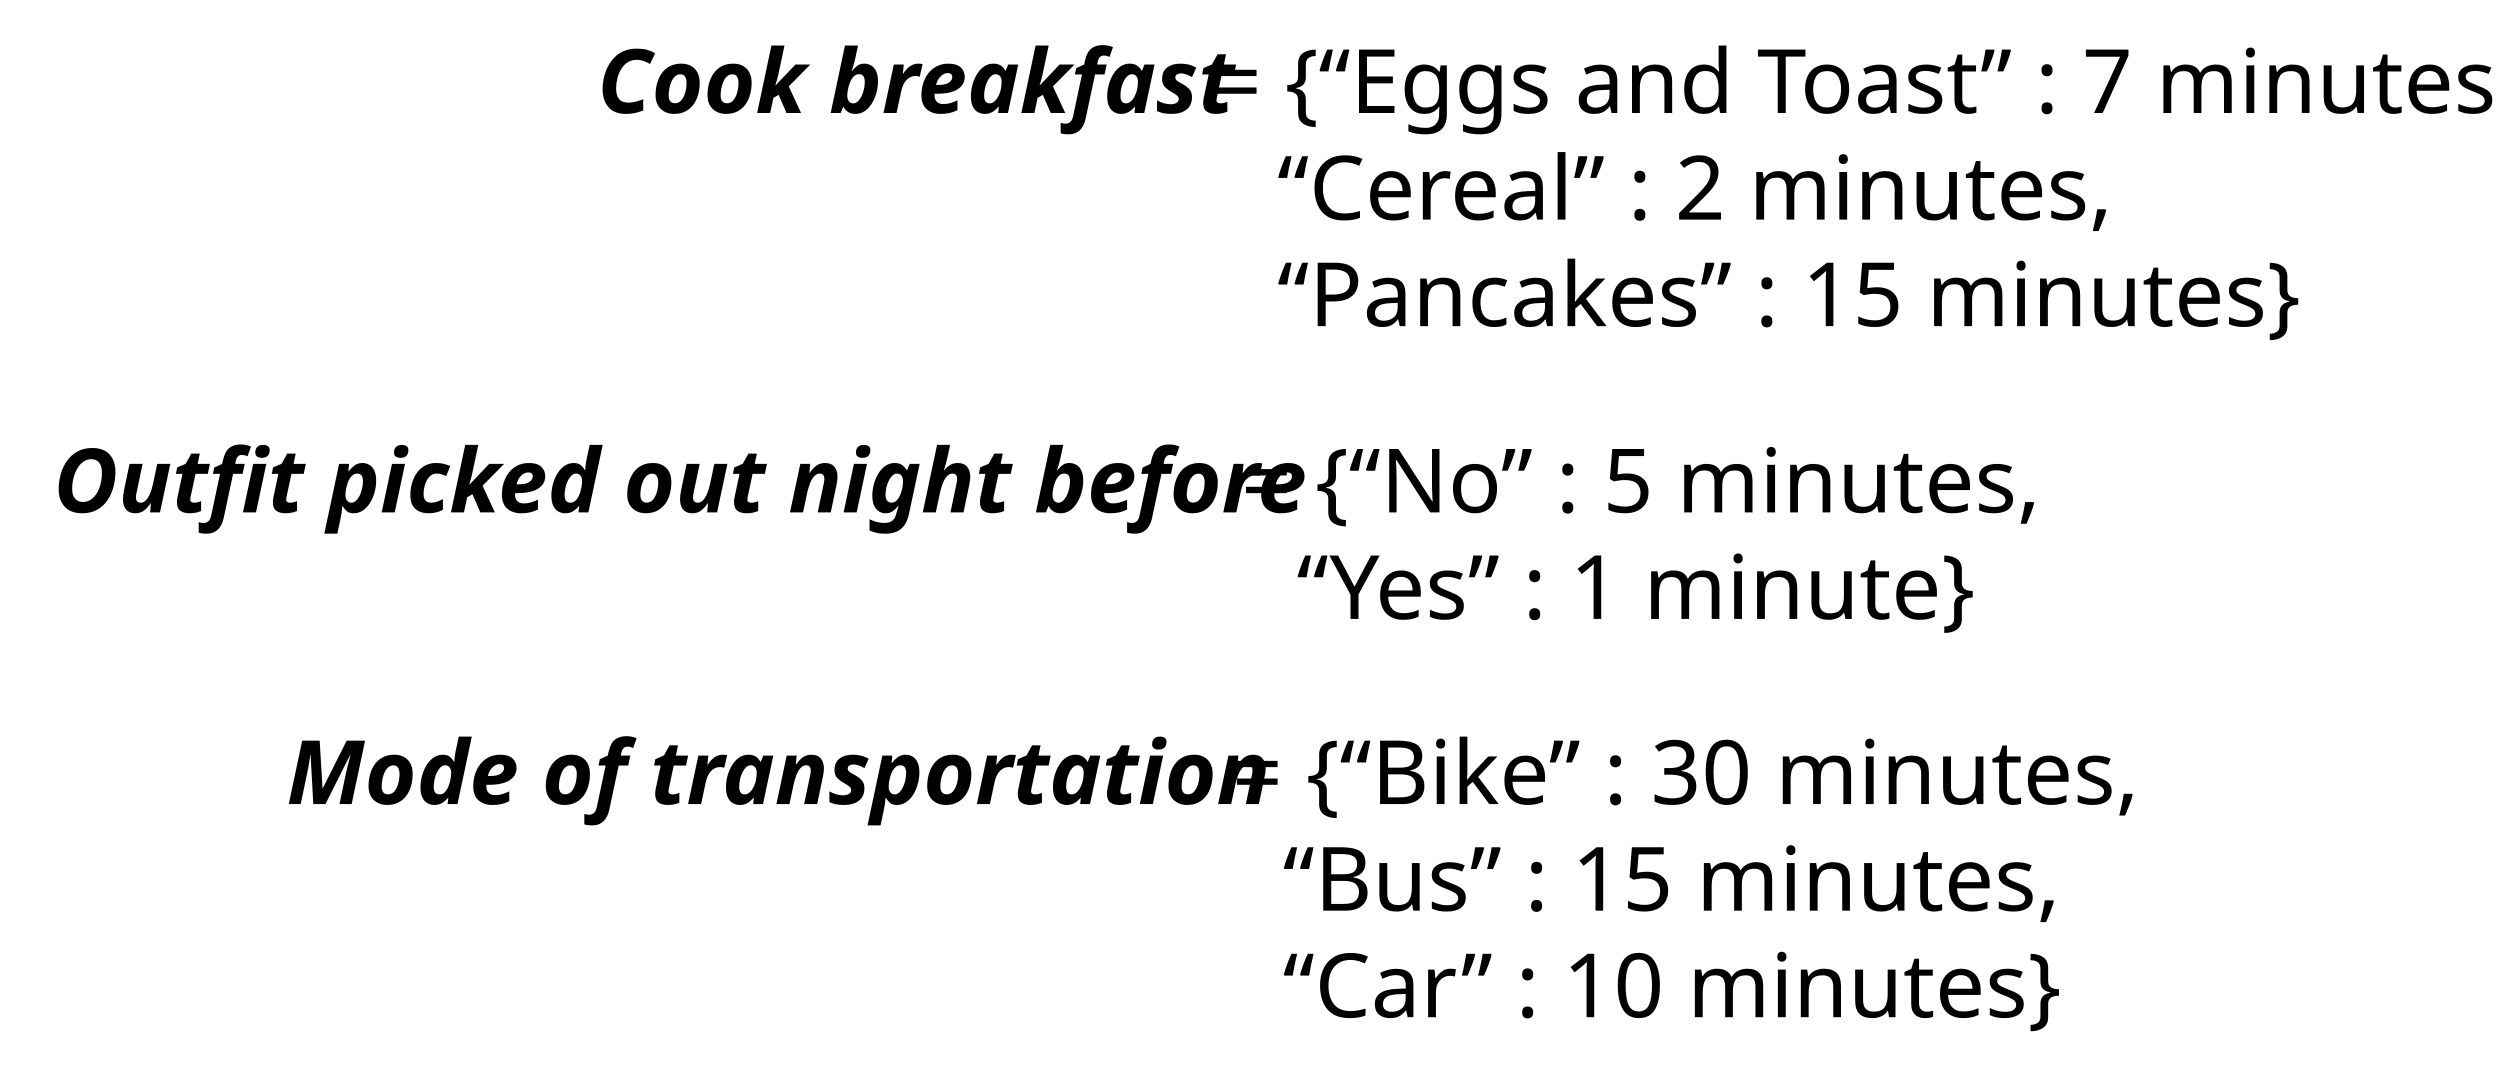
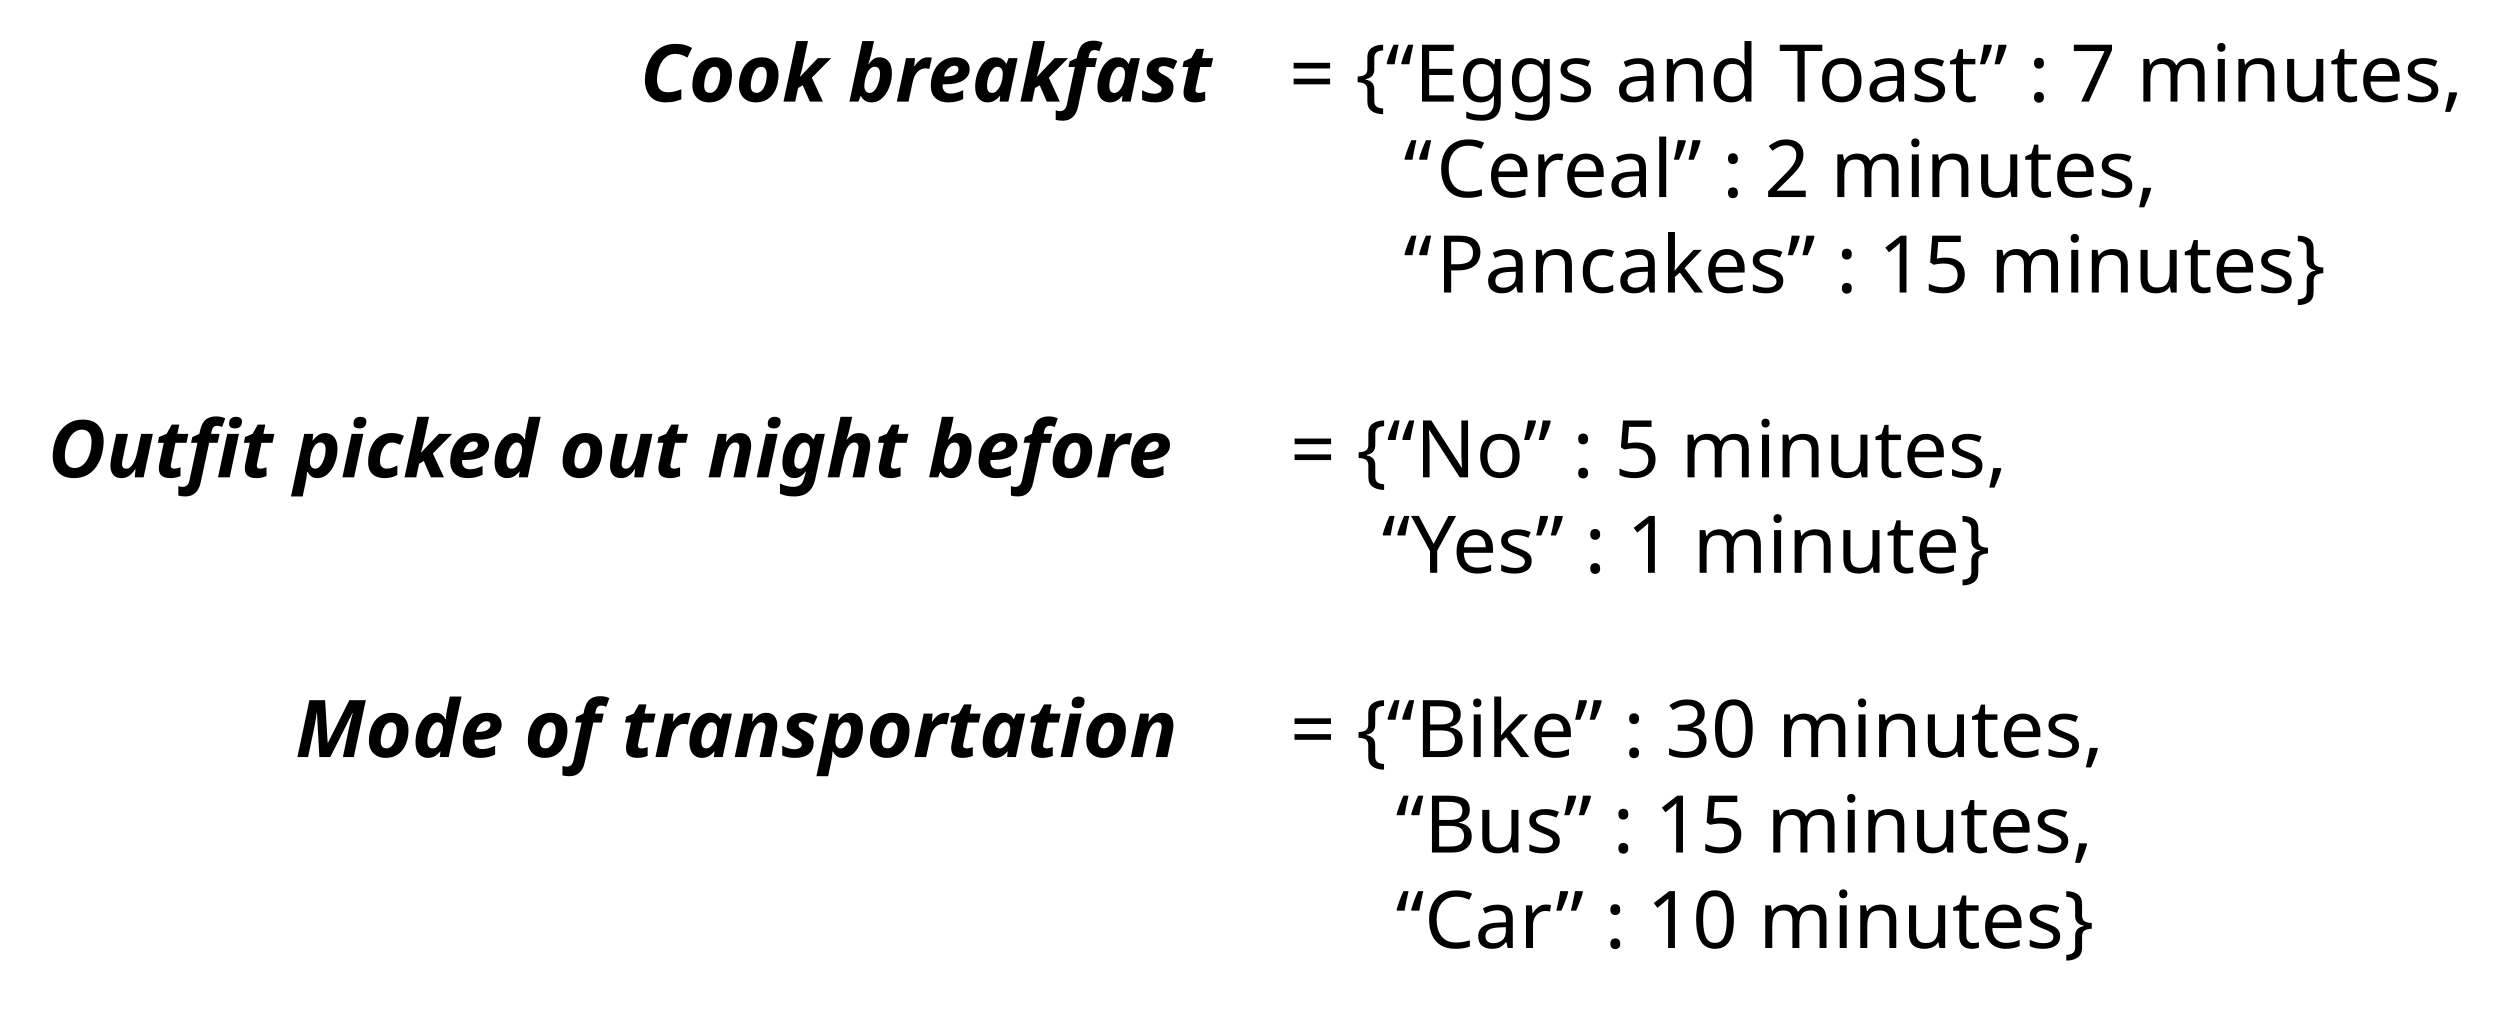
- <svg xmlns="http://www.w3.org/2000/svg" width="4645" height="2027" xml:space="preserve" overflow="hidden">
-   <g transform="translate(-202 -114)">
-     <text font-family="Cambria,Cambria_MSFontService,sans-serif" font-style="italic" font-weight="700" font-size="165" transform="matrix(1 0 0 1 1311.75 324)">Cook breakfast </text>
-     <text font-family="Cambria,Cambria_MSFontService,sans-serif" font-weight="400" font-size="165" transform="matrix(1 0 0 1 2451.85 324)">= {“Eggs and Toast” : 7 minutes,</text>
-     <text font-family="Cambria,Cambria_MSFontService,sans-serif" font-weight="400" font-size="165" transform="matrix(1 0 0 1 2575.03 522)">“Cereal” : 2 minutes,</text>
-     <text font-family="Cambria,Cambria_MSFontService,sans-serif" font-weight="400" font-size="165" transform="matrix(1 0 0 1 2575.03 720)">“Pancakes” : 15 minutes}</text>
-     <text font-family="Cambria,Cambria_MSFontService,sans-serif" font-style="italic" font-weight="700" font-size="165" transform="matrix(1 0 0 1 301.125 1066)">Outfit picked out night before</text>
-     <text font-family="Cambria,Cambria_MSFontService,sans-serif" font-weight="400" font-size="165" transform="matrix(1 0 0 1 2507.93 1066)">= {“No” : 5 minutes, </text>
-     <text font-family="Cambria,Cambria_MSFontService,sans-serif" font-weight="400" font-size="165" transform="matrix(1 0 0 1 2611.12 1264)">“Yes” : 1 minute}</text>
-     <text font-family="Cambria,Cambria_MSFontService,sans-serif" font-style="italic" font-weight="700" font-size="165" transform="matrix(1 0 0 1 734.25 1608)">Mode of transportation </text>
-     <text font-family="Cambria,Cambria_MSFontService,sans-serif" font-weight="400" font-size="165" transform="matrix(1 0 0 1 2490.95 1608)">= {“Bike” : 30 minutes, </text>
-     <text font-family="Cambria,Cambria_MSFontService,sans-serif" font-weight="400" font-size="165" transform="matrix(1 0 0 1 2585.34 1806)">“Bus” : 15 minutes, </text>
-     <text font-family="Cambria,Cambria_MSFontService,sans-serif" font-weight="400" font-size="165" transform="matrix(1 0 0 1 2585.34 2004)">“Car” : 10 minutes}</text>
+ <svg xmlns="http://www.w3.org/2000/svg" width="4897" height="1987" xml:space="preserve" overflow="hidden">
+   <g transform="translate(25 -114)">
+     <text font-family="Georgia,Georgia_MSFontService,sans-serif" font-style="italic" font-weight="700" font-size="156" transform="matrix(1 0 0 1 1228.9 313)">Cook breakfast </text>
+     <text font-family="Georgia,Georgia_MSFontService,sans-serif" font-weight="400" font-size="156" transform="matrix(1 0 0 1 2500.2 313)">= {“Eggs and Toast” : 7 minutes,</text>
+     <text font-family="Georgia,Georgia_MSFontService,sans-serif" font-weight="400" font-size="156" transform="matrix(1 0 0 1 2724.22 500)">“</text>
+     <text font-family="Georgia,Georgia_MSFontService,sans-serif" font-weight="400" font-size="156" transform="matrix(1 0 0 1 2788.38 500)">Cereal” : 2 minutes,</text>
+     <text font-family="Georgia,Georgia_MSFontService,sans-serif" font-weight="400" font-size="156" transform="matrix(1 0 0 1 2724.22 687)">“</text>
+     <text font-family="Georgia,Georgia_MSFontService,sans-serif" font-weight="400" font-size="156" transform="matrix(1 0 0 1 2788.38 687)">Pancakes” : 15 minutes}</text>
+     <text font-family="Georgia,Georgia_MSFontService,sans-serif" font-style="italic" font-weight="700" font-size="156" transform="matrix(1 0 0 1 68.9615 1049)">Outfit picked out night before</text>
+     <text font-family="Georgia,Georgia_MSFontService,sans-serif" font-weight="400" font-size="156" transform="matrix(1 0 0 1 2502.14 1049)">= {“No” : 5 minutes, </text>
+     <text font-family="Georgia,Georgia_MSFontService,sans-serif" font-weight="400" font-size="156" transform="matrix(1 0 0 1 2681.46 1236)">“Yes” : 1 minute}</text>
+     <text font-family="Georgia,Georgia_MSFontService,sans-serif" font-style="italic" font-weight="700" font-size="156" transform="matrix(1 0 0 1 553.476 1597)">Mode of transportation </text>
+     <text font-family="Georgia,Georgia_MSFontService,sans-serif" font-weight="400" font-size="156" transform="matrix(1 0 0 1 2501.97 1597)">= {“Bike” : 30 minutes, </text>
+     <text font-family="Georgia,Georgia_MSFontService,sans-serif" font-weight="400" font-size="156" transform="matrix(1 0 0 1 2708.79 1784)">“Bus” : 15 minutes, </text>
+     <text font-family="Georgia,Georgia_MSFontService,sans-serif" font-weight="400" font-size="156" transform="matrix(1 0 0 1 2708.79 1971)">“Car” : 10 minutes}</text>
  </g>
</svg>
